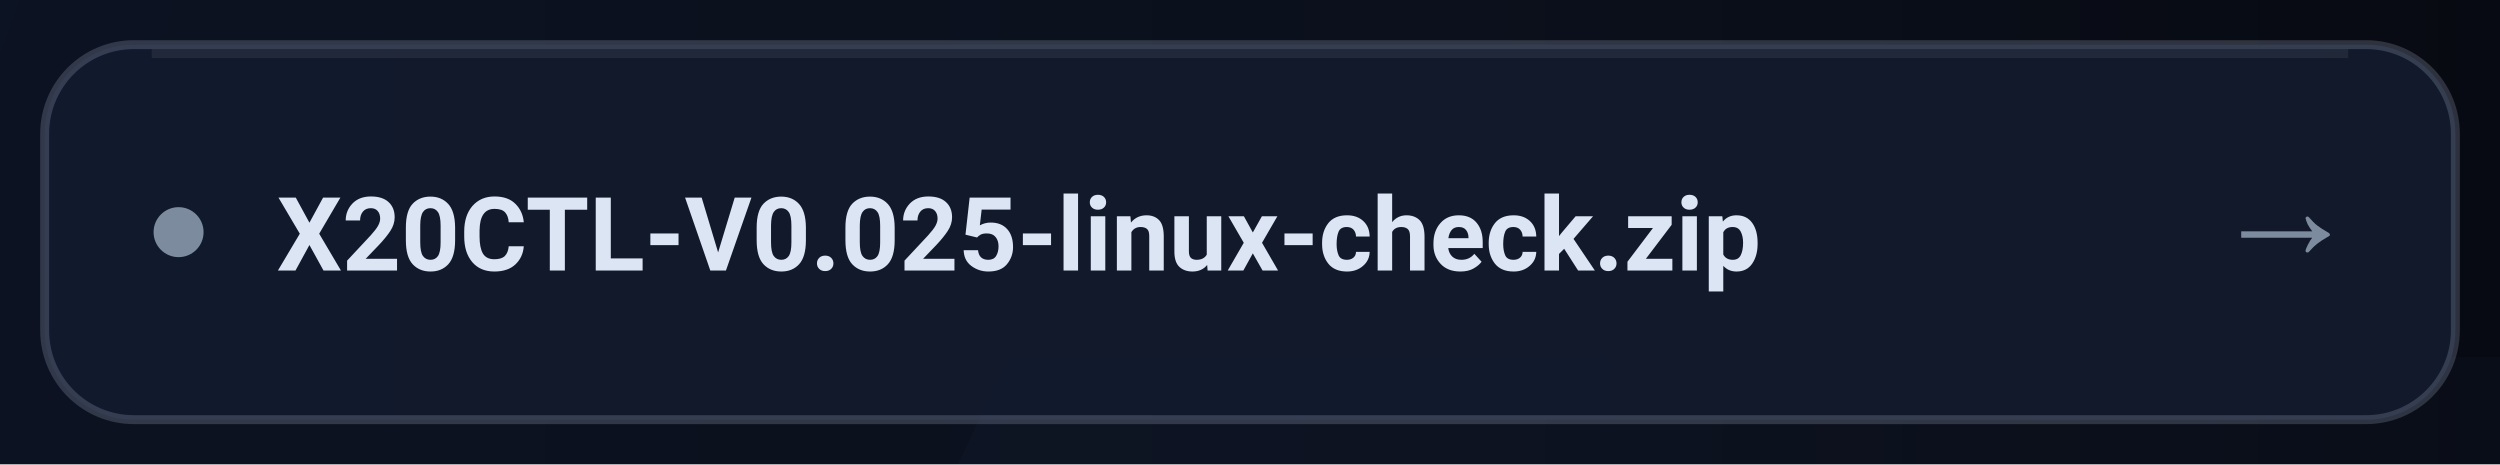
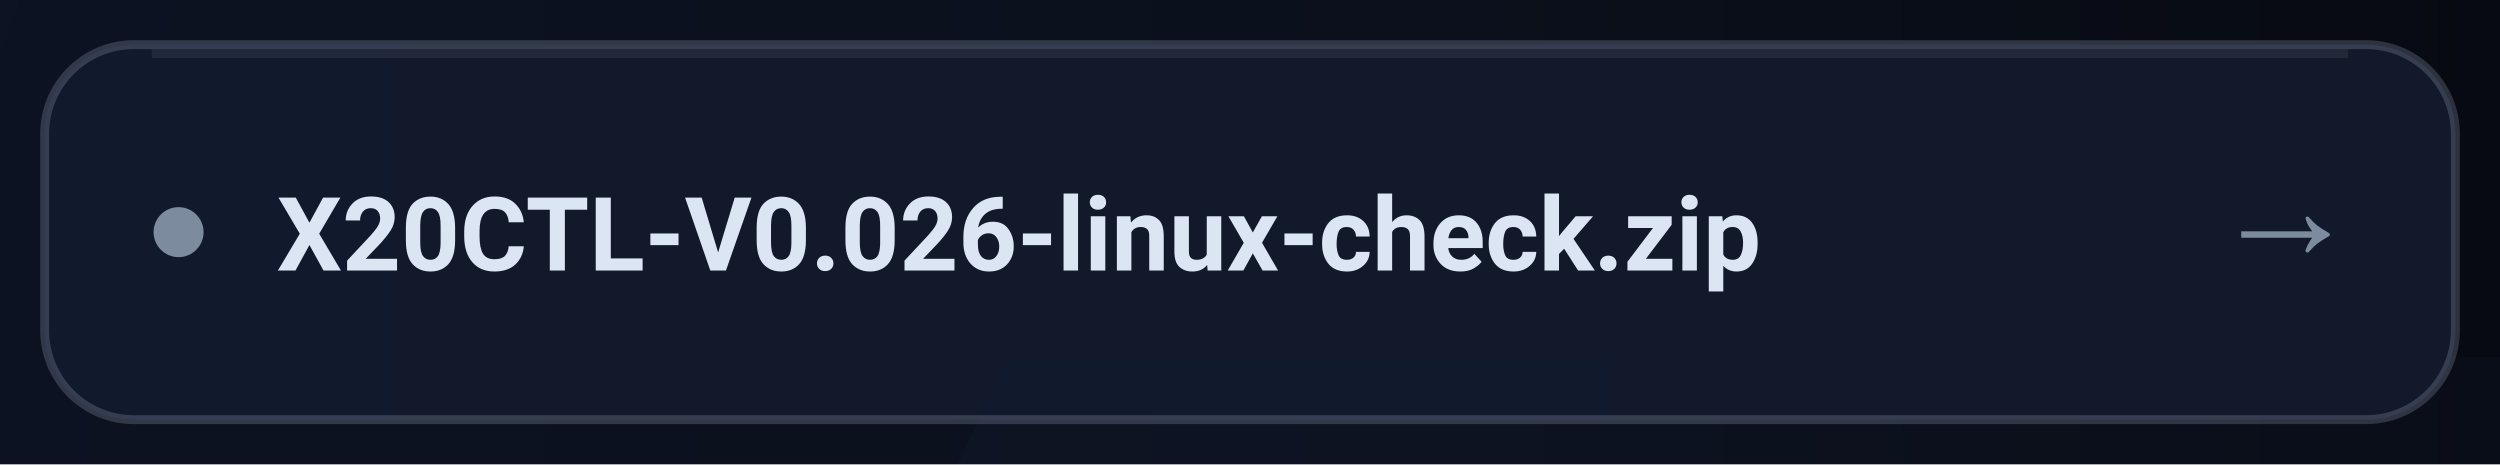
- <svg xmlns="http://www.w3.org/2000/svg" viewBox="0 0 280 52" width="280" height="52" role="img" aria-label="Download X20CTL-V0.025-linux-check.zip">
+ <svg xmlns="http://www.w3.org/2000/svg" viewBox="0 0 280 52" width="280" height="52" role="img" aria-label="Download X20CTL-V0.026-linux-check.zip">
  <style>.s{font-family:-apple-system, BlinkMacSystemFont, "Segoe UI", Roboto, Helvetica, Arial, sans-serif}.m{font-family:ui-monospace, SFMono-Regular, Menlo, Monaco, Consolas, monospace}</style>
  <defs>
    <linearGradient id="obs_h" gradientUnits="userSpaceOnUse" x1="0" y1="0" x2="1000" y2="0">
      <stop offset="0%" stop-color="#06080E" />
      <stop offset="16%" stop-color="#0B101C" />
      <stop offset="50%" stop-color="#0E1526" />
      <stop offset="84%" stop-color="#0B101C" />
      <stop offset="100%" stop-color="#06080E" />
    </linearGradient>
    <linearGradient id="obs_vl" gradientUnits="userSpaceOnUse" x1="0" y1="0" x2="18" y2="0">
      <stop offset="0%" stop-color="#020306" stop-opacity="0" />
      <stop offset="100%" stop-color="#020306" stop-opacity="0.48" />
    </linearGradient>
    <linearGradient id="obs_vr" gradientUnits="userSpaceOnUse" x1="1000" y1="0" x2="982" y2="0">
      <stop offset="0%" stop-color="#020306" stop-opacity="0" />
      <stop offset="100%" stop-color="#020306" stop-opacity="0.48" />
    </linearGradient>
    <radialGradient id="sb_3b82f6_70" cx="50%" cy="50%" r="50%">
      <stop offset="0%" stop-color="#3b82f6" stop-opacity="0.07" />
      <stop offset="48%" stop-color="#3b82f6" stop-opacity="0.025" />
      <stop offset="100%" stop-color="#3b82f6" stop-opacity="0" />
    </radialGradient>
    <clipPath id="c_dl_lin1_3">
      <rect x="0.0" y="0" width="280" height="52" />
    </clipPath>
  </defs>
  <g clip-path="url(#c_dl_lin1_3)">
    <g transform="translate(-677, -5800.0)">
      <rect x="0" y="0" width="1000" height="7152" fill="url(#obs_h)" />
      <polygon points="380,-200 740,-200 340,660 -20,660" fill="#B9D0F8" fill-opacity="0.022" />
      <polygon points="790,80 1020,80 620,920 390,920" fill="#4F7BE8" fill-opacity="0.026" />
      <polygon points="380,760 740,760 340,1620 -20,1620" fill="#B9D0F8" fill-opacity="0.022" />
      <polygon points="790,1040 1020,1040 620,1880 390,1880" fill="#4F7BE8" fill-opacity="0.026" />
      <polygon points="380,1720 740,1720 340,2580 -20,2580" fill="#B9D0F8" fill-opacity="0.022" />
      <polygon points="790,2000 1020,2000 620,2840 390,2840" fill="#4F7BE8" fill-opacity="0.026" />
      <polygon points="380,2680 740,2680 340,3540 -20,3540" fill="#B9D0F8" fill-opacity="0.022" />
      <polygon points="790,2960 1020,2960 620,3800 390,3800" fill="#4F7BE8" fill-opacity="0.026" />
      <polygon points="380,3640 740,3640 340,4500 -20,4500" fill="#B9D0F8" fill-opacity="0.022" />
      <polygon points="790,3920 1020,3920 620,4760 390,4760" fill="#4F7BE8" fill-opacity="0.026" />
      <polygon points="380,4600 740,4600 340,5460 -20,5460" fill="#B9D0F8" fill-opacity="0.022" />
      <polygon points="790,4880 1020,4880 620,5720 390,5720" fill="#4F7BE8" fill-opacity="0.026" />
      <polygon points="380,5560 740,5560 340,6420 -20,6420" fill="#B9D0F8" fill-opacity="0.022" />
      <polygon points="790,5840 1020,5840 620,6680 390,6680" fill="#4F7BE8" fill-opacity="0.026" />
      <polygon points="380,6520 740,6520 340,7380 -20,7380" fill="#B9D0F8" fill-opacity="0.022" />
      <polygon points="790,6800 1020,6800 620,7640 390,7640" fill="#4F7BE8" fill-opacity="0.026" />
      <ellipse cx="280" cy="5768.0" rx="440" ry="220" fill="url(#sb_3b82f6_70)" />
    </g>
  </g>
  <rect x="5" y="5" width="270" height="42" rx="10" fill="#121A2D" fill-opacity="0.92" stroke="#DCE8FF" stroke-opacity="0.18" stroke-width="1" />
  <line x1="17" y1="6" x2="263" y2="6" stroke="#FFFFFF" stroke-opacity="0.07" stroke-width="1" />
  <circle cx="20" cy="26.0" r="2.8" fill="#7D8B9F" />
-   <text x="31" y="30.3" class="s" font-size="11.5" font-weight="600" fill="#DCE5F4">X20CTL-V0.025-linux-check.zip</text>
+   <text x="31" y="30.3" class="s" font-size="11.5" font-weight="600" fill="#DCE5F4">X20CTL-V0.026-linux-check.zip</text>
  <text x="262" y="30.0" text-anchor="end" class="s" font-size="12" fill="#7D8B9F">→</text>
</svg>
